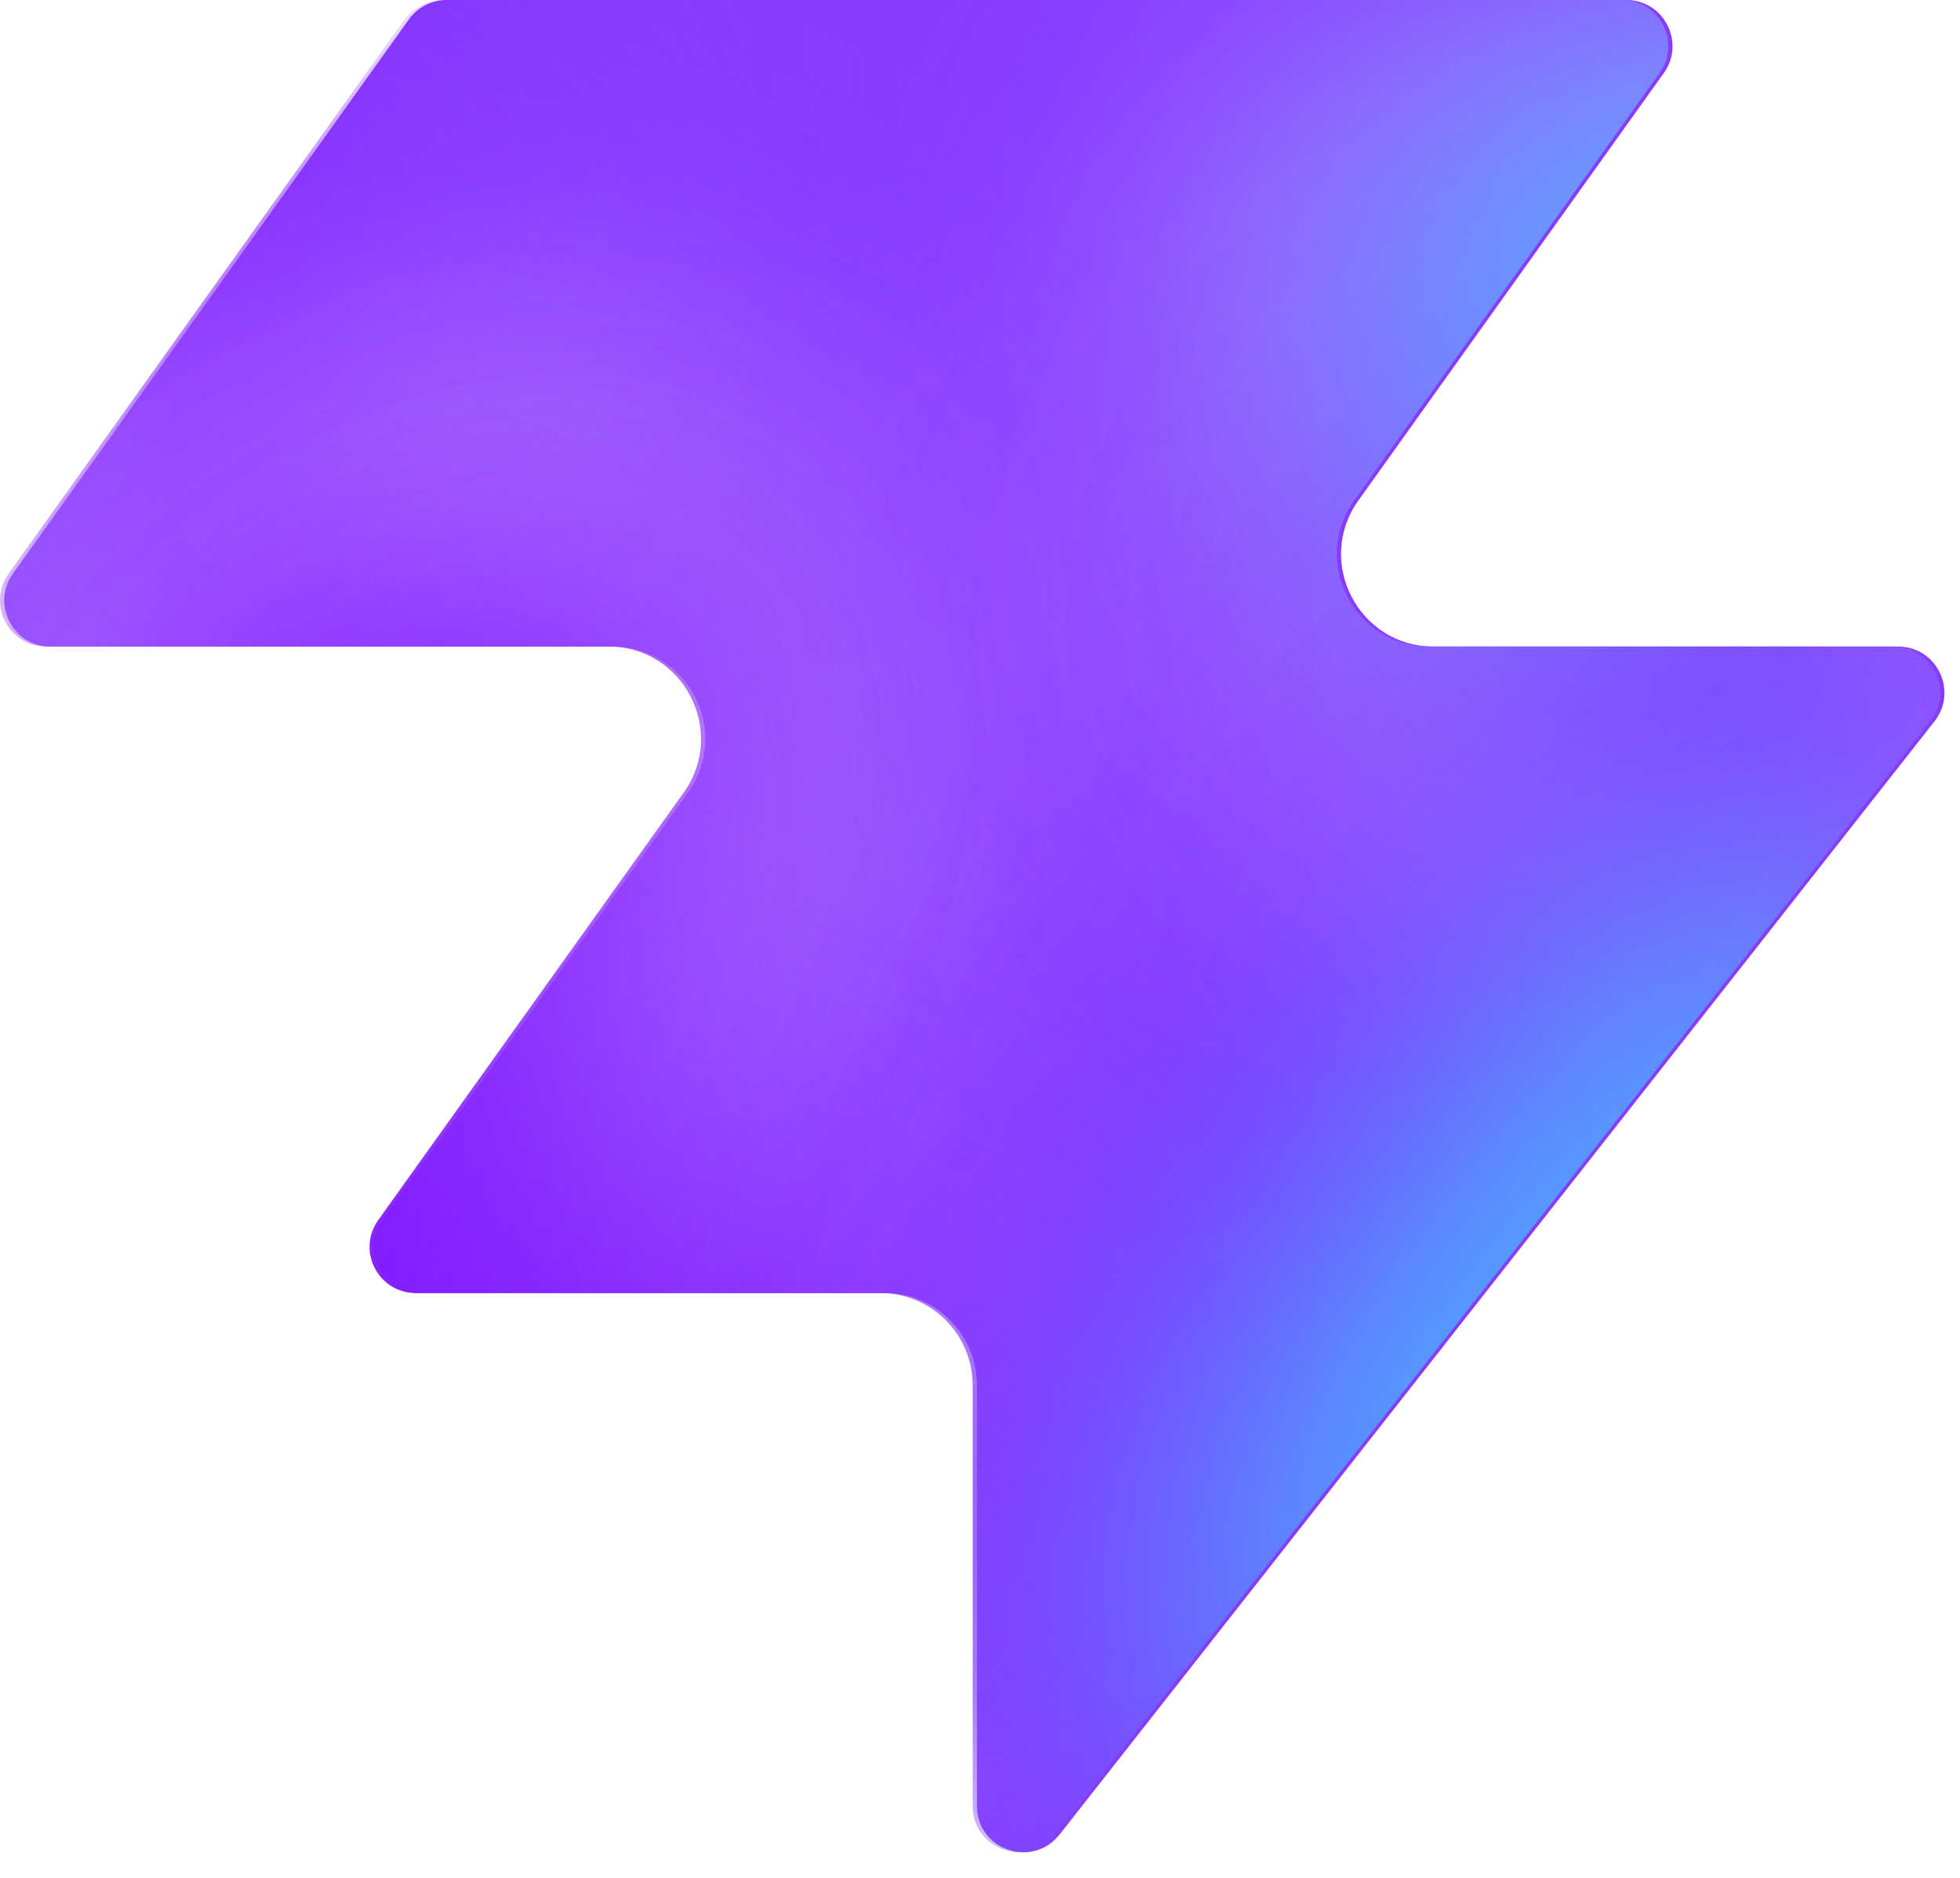
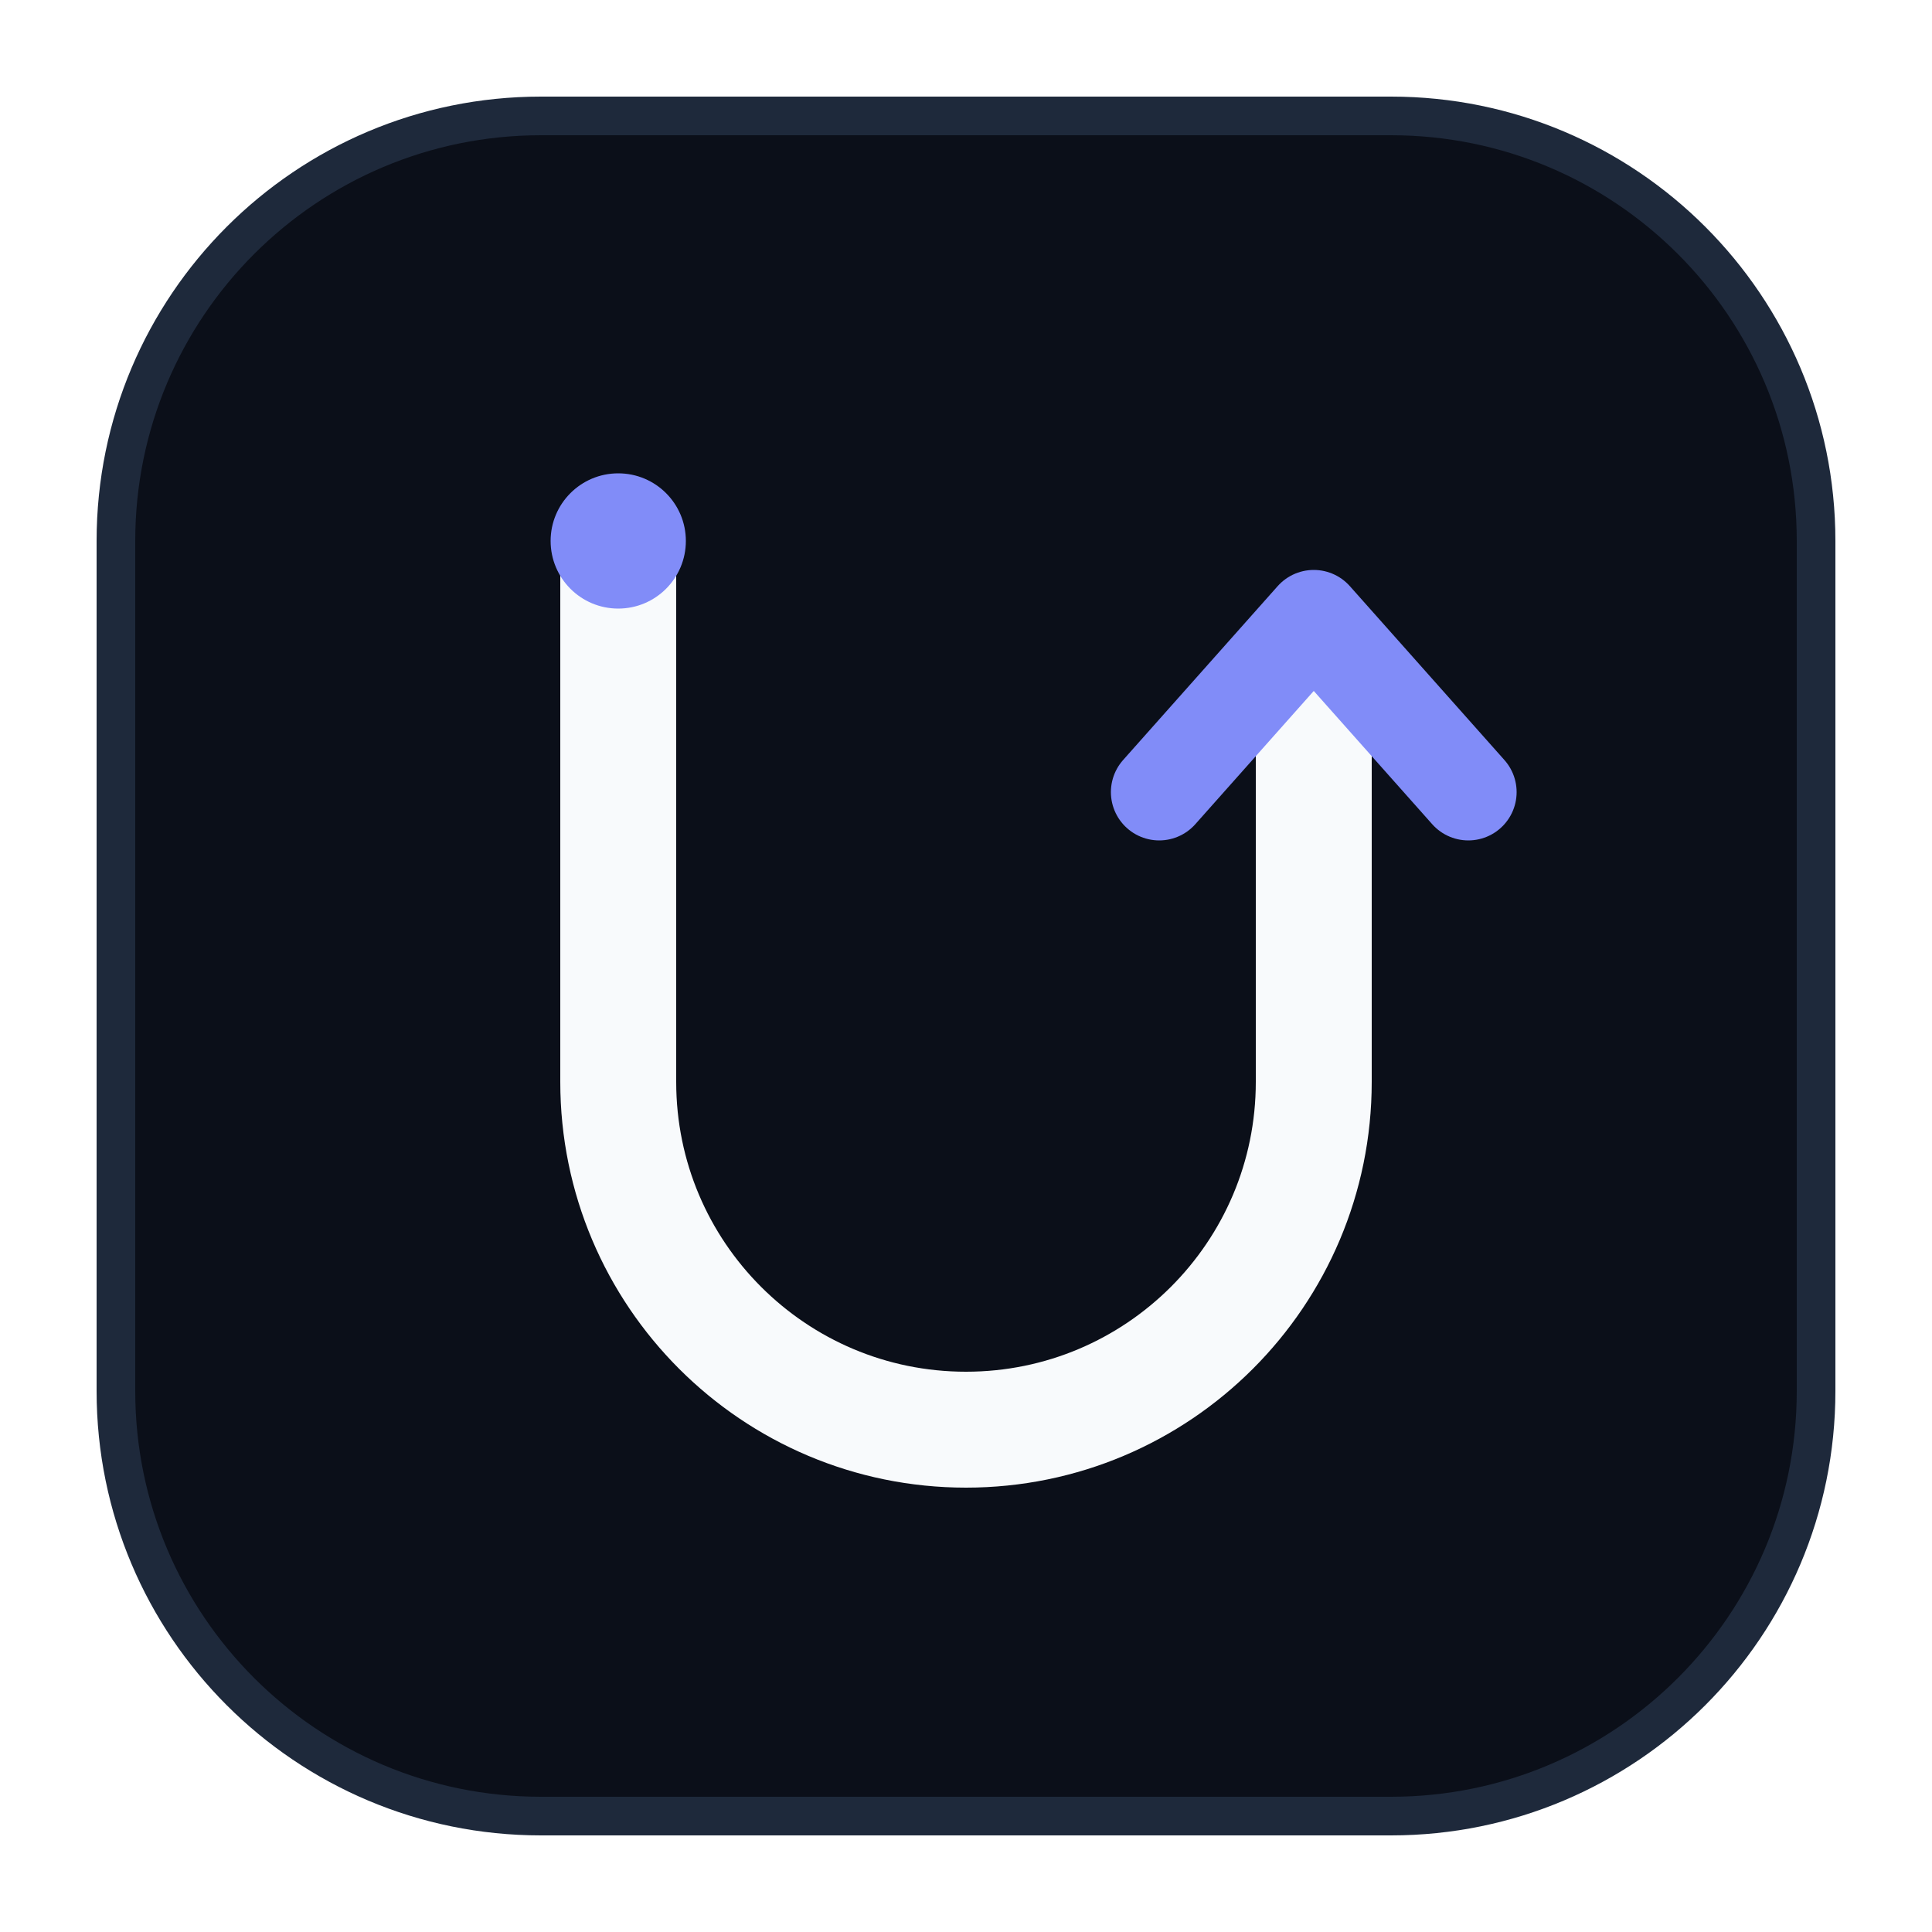
- <svg xmlns="http://www.w3.org/2000/svg" width="48" height="46" fill="none" viewBox="0 0 48 46">
-   <path fill="#863bff" d="M25.946 44.938c-.664.845-2.021.375-2.021-.698V33.937a2.26 2.26 0 0 0-2.262-2.262H10.287c-.92 0-1.456-1.04-.92-1.788l7.48-10.471c1.07-1.497 0-3.578-1.842-3.578H1.237c-.92 0-1.456-1.04-.92-1.788L10.013.474c.214-.297.556-.474.92-.474h28.894c.92 0 1.456 1.04.92 1.788l-7.48 10.471c-1.07 1.498 0 3.579 1.842 3.579h11.377c.943 0 1.473 1.088.89 1.83L25.947 44.94z" style="fill:#863bff;fill:color(display-p3 .525 .23 1);fill-opacity:1" />
-   <mask id="a" width="48" height="46" x="0" y="0" maskUnits="userSpaceOnUse" style="mask-type:alpha">
-     <path fill="#000" d="M25.842 44.938c-.664.844-2.021.375-2.021-.698V33.937a2.26 2.26 0 0 0-2.262-2.262H10.183c-.92 0-1.456-1.04-.92-1.788l7.48-10.471c1.07-1.498 0-3.579-1.842-3.579H1.133c-.92 0-1.456-1.04-.92-1.787L9.91.473c.214-.297.556-.474.92-.474h28.894c.92 0 1.456 1.04.92 1.788l-7.48 10.471c-1.07 1.498 0 3.578 1.842 3.578h11.377c.943 0 1.473 1.088.89 1.832L25.843 44.94z" style="fill:#000;fill-opacity:1" />
-   </mask>
-   <g mask="url(#a)">
-     <g filter="url(#b)">
-       <ellipse cx="5.508" cy="14.704" fill="#ede6ff" rx="5.508" ry="14.704" style="fill:#ede6ff;fill:color(display-p3 .927 .903 1);fill-opacity:1" transform="matrix(.00324 1 1 -.00324 -4.47 31.516)" />
-     </g>
-     <g filter="url(#c)">
-       <ellipse cx="10.399" cy="29.851" fill="#ede6ff" rx="10.399" ry="29.851" style="fill:#ede6ff;fill:color(display-p3 .927 .903 1);fill-opacity:1" transform="matrix(.00324 1 1 -.00324 -39.328 7.883)" />
-     </g>
-     <g filter="url(#d)">
-       <ellipse cx="5.508" cy="30.487" fill="#7e14ff" rx="5.508" ry="30.487" style="fill:#7e14ff;fill:color(display-p3 .492 .077 1);fill-opacity:1" transform="rotate(89.814 -25.913 -14.639)scale(1 -1)" />
-     </g>
-     <g filter="url(#e)">
-       <ellipse cx="5.508" cy="30.599" fill="#7e14ff" rx="5.508" ry="30.599" style="fill:#7e14ff;fill:color(display-p3 .492 .077 1);fill-opacity:1" transform="rotate(89.814 -32.644 -3.334)scale(1 -1)" />
-     </g>
-     <g filter="url(#f)">
-       <ellipse cx="5.508" cy="30.599" fill="#7e14ff" rx="5.508" ry="30.599" style="fill:#7e14ff;fill:color(display-p3 .492 .077 1);fill-opacity:1" transform="matrix(.00324 1 1 -.00324 -34.34 30.47)" />
-     </g>
-     <g filter="url(#g)">
-       <ellipse cx="14.072" cy="22.078" fill="#ede6ff" rx="14.072" ry="22.078" style="fill:#ede6ff;fill:color(display-p3 .927 .903 1);fill-opacity:1" transform="rotate(93.35 24.506 48.493)scale(-1 1)" />
-     </g>
-     <g filter="url(#h)">
-       <ellipse cx="3.47" cy="21.501" fill="#7e14ff" rx="3.47" ry="21.501" style="fill:#7e14ff;fill:color(display-p3 .492 .077 1);fill-opacity:1" transform="rotate(89.009 28.708 47.59)scale(-1 1)" />
-     </g>
-     <g filter="url(#i)">
-       <ellipse cx="3.47" cy="21.501" fill="#7e14ff" rx="3.47" ry="21.501" style="fill:#7e14ff;fill:color(display-p3 .492 .077 1);fill-opacity:1" transform="rotate(89.009 28.708 47.59)scale(-1 1)" />
-     </g>
-     <g filter="url(#j)">
-       <ellipse cx=".387" cy="8.972" fill="#7e14ff" rx="4.407" ry="29.108" style="fill:#7e14ff;fill:color(display-p3 .492 .077 1);fill-opacity:1" transform="rotate(39.51 .387 8.972)" />
-     </g>
-     <g filter="url(#k)">
-       <ellipse cx="47.523" cy="-6.092" fill="#7e14ff" rx="4.407" ry="29.108" style="fill:#7e14ff;fill:color(display-p3 .492 .077 1);fill-opacity:1" transform="rotate(37.892 47.523 -6.092)" />
-     </g>
-     <g filter="url(#l)">
-       <ellipse cx="41.412" cy="6.333" fill="#47bfff" rx="5.971" ry="9.665" style="fill:#47bfff;fill:color(display-p3 .28 .748 1);fill-opacity:1" transform="rotate(37.892 41.412 6.333)" />
-     </g>
-     <g filter="url(#m)">
-       <ellipse cx="-1.879" cy="38.332" fill="#7e14ff" rx="4.407" ry="29.108" style="fill:#7e14ff;fill:color(display-p3 .492 .077 1);fill-opacity:1" transform="rotate(37.892 -1.88 38.332)" />
-     </g>
-     <g filter="url(#n)">
-       <ellipse cx="-1.879" cy="38.332" fill="#7e14ff" rx="4.407" ry="29.108" style="fill:#7e14ff;fill:color(display-p3 .492 .077 1);fill-opacity:1" transform="rotate(37.892 -1.88 38.332)" />
-     </g>
-     <g filter="url(#o)">
-       <ellipse cx="35.651" cy="29.907" fill="#7e14ff" rx="4.407" ry="29.108" style="fill:#7e14ff;fill:color(display-p3 .492 .077 1);fill-opacity:1" transform="rotate(37.892 35.651 29.907)" />
-     </g>
-     <g filter="url(#p)">
-       <ellipse cx="38.418" cy="32.4" fill="#47bfff" rx="5.971" ry="15.297" style="fill:#47bfff;fill:color(display-p3 .28 .748 1);fill-opacity:1" transform="rotate(37.892 38.418 32.4)" />
-     </g>
-   </g>
-   <defs>
-     <filter id="b" width="60.045" height="41.654" x="-19.77" y="16.149" color-interpolation-filters="sRGB" filterUnits="userSpaceOnUse">
-       <feFlood flood-opacity="0" result="BackgroundImageFix" />
-       <feBlend in="SourceGraphic" in2="BackgroundImageFix" result="shape" />
-       <feGaussianBlur result="effect1_foregroundBlur_2002_17158" stdDeviation="7.659" />
-     </filter>
-     <filter id="c" width="90.34" height="51.437" x="-54.613" y="-7.533" color-interpolation-filters="sRGB" filterUnits="userSpaceOnUse">
-       <feFlood flood-opacity="0" result="BackgroundImageFix" />
-       <feBlend in="SourceGraphic" in2="BackgroundImageFix" result="shape" />
-       <feGaussianBlur result="effect1_foregroundBlur_2002_17158" stdDeviation="7.659" />
-     </filter>
-     <filter id="d" width="79.355" height="29.4" x="-49.64" y="2.03" color-interpolation-filters="sRGB" filterUnits="userSpaceOnUse">
-       <feFlood flood-opacity="0" result="BackgroundImageFix" />
-       <feBlend in="SourceGraphic" in2="BackgroundImageFix" result="shape" />
-       <feGaussianBlur result="effect1_foregroundBlur_2002_17158" stdDeviation="4.596" />
-     </filter>
-     <filter id="e" width="79.579" height="29.4" x="-45.045" y="20.029" color-interpolation-filters="sRGB" filterUnits="userSpaceOnUse">
-       <feFlood flood-opacity="0" result="BackgroundImageFix" />
-       <feBlend in="SourceGraphic" in2="BackgroundImageFix" result="shape" />
-       <feGaussianBlur result="effect1_foregroundBlur_2002_17158" stdDeviation="4.596" />
-     </filter>
-     <filter id="f" width="79.579" height="29.4" x="-43.513" y="21.178" color-interpolation-filters="sRGB" filterUnits="userSpaceOnUse">
-       <feFlood flood-opacity="0" result="BackgroundImageFix" />
-       <feBlend in="SourceGraphic" in2="BackgroundImageFix" result="shape" />
-       <feGaussianBlur result="effect1_foregroundBlur_2002_17158" stdDeviation="4.596" />
-     </filter>
-     <filter id="g" width="74.749" height="58.852" x="15.756" y="-17.901" color-interpolation-filters="sRGB" filterUnits="userSpaceOnUse">
-       <feFlood flood-opacity="0" result="BackgroundImageFix" />
-       <feBlend in="SourceGraphic" in2="BackgroundImageFix" result="shape" />
-       <feGaussianBlur result="effect1_foregroundBlur_2002_17158" stdDeviation="7.659" />
-     </filter>
-     <filter id="h" width="61.377" height="25.362" x="23.548" y="2.284" color-interpolation-filters="sRGB" filterUnits="userSpaceOnUse">
-       <feFlood flood-opacity="0" result="BackgroundImageFix" />
-       <feBlend in="SourceGraphic" in2="BackgroundImageFix" result="shape" />
-       <feGaussianBlur result="effect1_foregroundBlur_2002_17158" stdDeviation="4.596" />
-     </filter>
-     <filter id="i" width="61.377" height="25.362" x="23.548" y="2.284" color-interpolation-filters="sRGB" filterUnits="userSpaceOnUse">
-       <feFlood flood-opacity="0" result="BackgroundImageFix" />
-       <feBlend in="SourceGraphic" in2="BackgroundImageFix" result="shape" />
-       <feGaussianBlur result="effect1_foregroundBlur_2002_17158" stdDeviation="4.596" />
-     </filter>
-     <filter id="j" width="56.045" height="63.649" x="-27.636" y="-22.853" color-interpolation-filters="sRGB" filterUnits="userSpaceOnUse">
-       <feFlood flood-opacity="0" result="BackgroundImageFix" />
-       <feBlend in="SourceGraphic" in2="BackgroundImageFix" result="shape" />
-       <feGaussianBlur result="effect1_foregroundBlur_2002_17158" stdDeviation="4.596" />
-     </filter>
-     <filter id="k" width="54.814" height="64.646" x="20.116" y="-38.415" color-interpolation-filters="sRGB" filterUnits="userSpaceOnUse">
-       <feFlood flood-opacity="0" result="BackgroundImageFix" />
-       <feBlend in="SourceGraphic" in2="BackgroundImageFix" result="shape" />
-       <feGaussianBlur result="effect1_foregroundBlur_2002_17158" stdDeviation="4.596" />
-     </filter>
-     <filter id="l" width="33.541" height="35.313" x="24.641" y="-11.323" color-interpolation-filters="sRGB" filterUnits="userSpaceOnUse">
-       <feFlood flood-opacity="0" result="BackgroundImageFix" />
-       <feBlend in="SourceGraphic" in2="BackgroundImageFix" result="shape" />
-       <feGaussianBlur result="effect1_foregroundBlur_2002_17158" stdDeviation="4.596" />
-     </filter>
-     <filter id="m" width="54.814" height="64.646" x="-29.286" y="6.009" color-interpolation-filters="sRGB" filterUnits="userSpaceOnUse">
-       <feFlood flood-opacity="0" result="BackgroundImageFix" />
-       <feBlend in="SourceGraphic" in2="BackgroundImageFix" result="shape" />
-       <feGaussianBlur result="effect1_foregroundBlur_2002_17158" stdDeviation="4.596" />
-     </filter>
-     <filter id="n" width="54.814" height="64.646" x="-29.286" y="6.009" color-interpolation-filters="sRGB" filterUnits="userSpaceOnUse">
-       <feFlood flood-opacity="0" result="BackgroundImageFix" />
-       <feBlend in="SourceGraphic" in2="BackgroundImageFix" result="shape" />
-       <feGaussianBlur result="effect1_foregroundBlur_2002_17158" stdDeviation="4.596" />
-     </filter>
-     <filter id="o" width="54.814" height="64.646" x="8.244" y="-2.416" color-interpolation-filters="sRGB" filterUnits="userSpaceOnUse">
-       <feFlood flood-opacity="0" result="BackgroundImageFix" />
-       <feBlend in="SourceGraphic" in2="BackgroundImageFix" result="shape" />
-       <feGaussianBlur result="effect1_foregroundBlur_2002_17158" stdDeviation="4.596" />
-     </filter>
-     <filter id="p" width="39.409" height="43.623" x="18.713" y="10.588" color-interpolation-filters="sRGB" filterUnits="userSpaceOnUse">
-       <feFlood flood-opacity="0" result="BackgroundImageFix" />
-       <feBlend in="SourceGraphic" in2="BackgroundImageFix" result="shape" />
-       <feGaussianBlur result="effect1_foregroundBlur_2002_17158" stdDeviation="4.596" />
-     </filter>
-   </defs>
+ <svg xmlns="http://www.w3.org/2000/svg" viewBox="0 0 100 100" fill="none">
+   <rect x="6" y="6" width="88" height="88" rx="22" fill="#0b0f19" stroke="#1e293b" stroke-width="2" />
+   <path d="M32 28 V56 C32 65.941 40.059 74 50 74 C59.941 74 68 65.941 68 56 V34" stroke="#f8fafc" stroke-width="6" stroke-linecap="round" stroke-linejoin="round" />
+   <path d="M60 41 L68 32 L76 41" stroke="#818cf8" stroke-width="5" stroke-linecap="round" stroke-linejoin="round" />
+   <circle cx="32" cy="28" r="3.5" fill="#818cf8" />
</svg>
